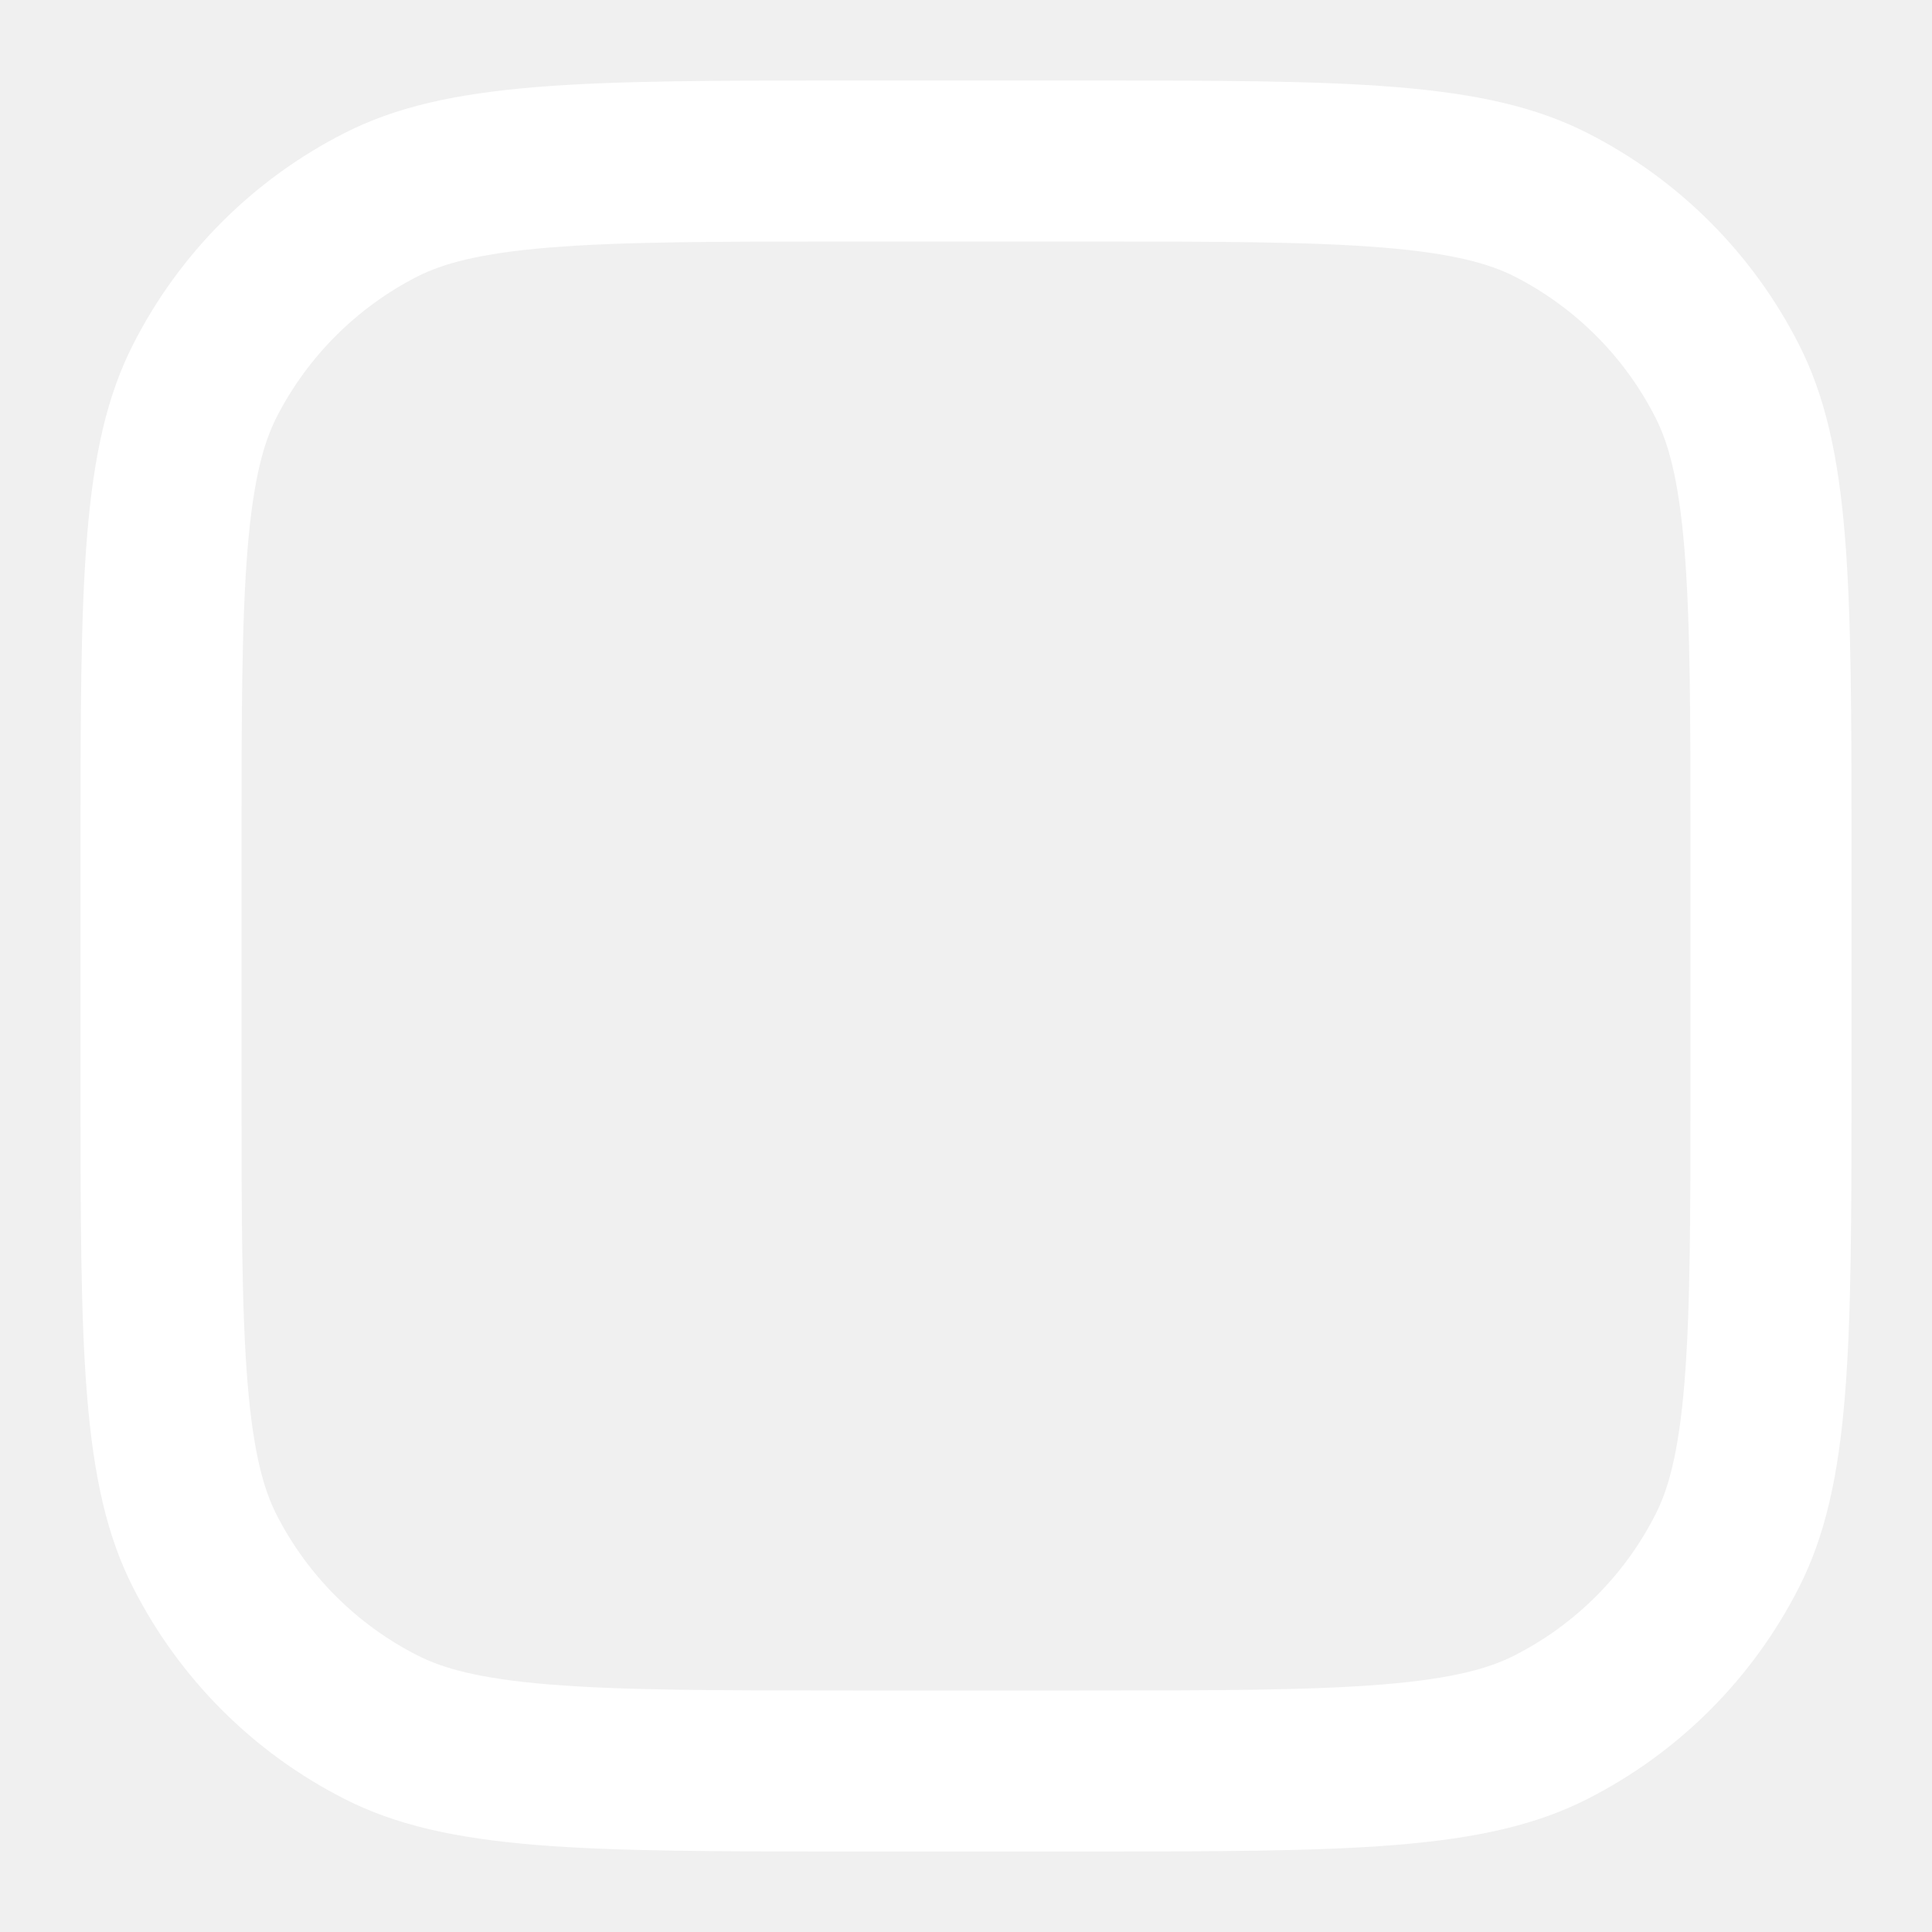
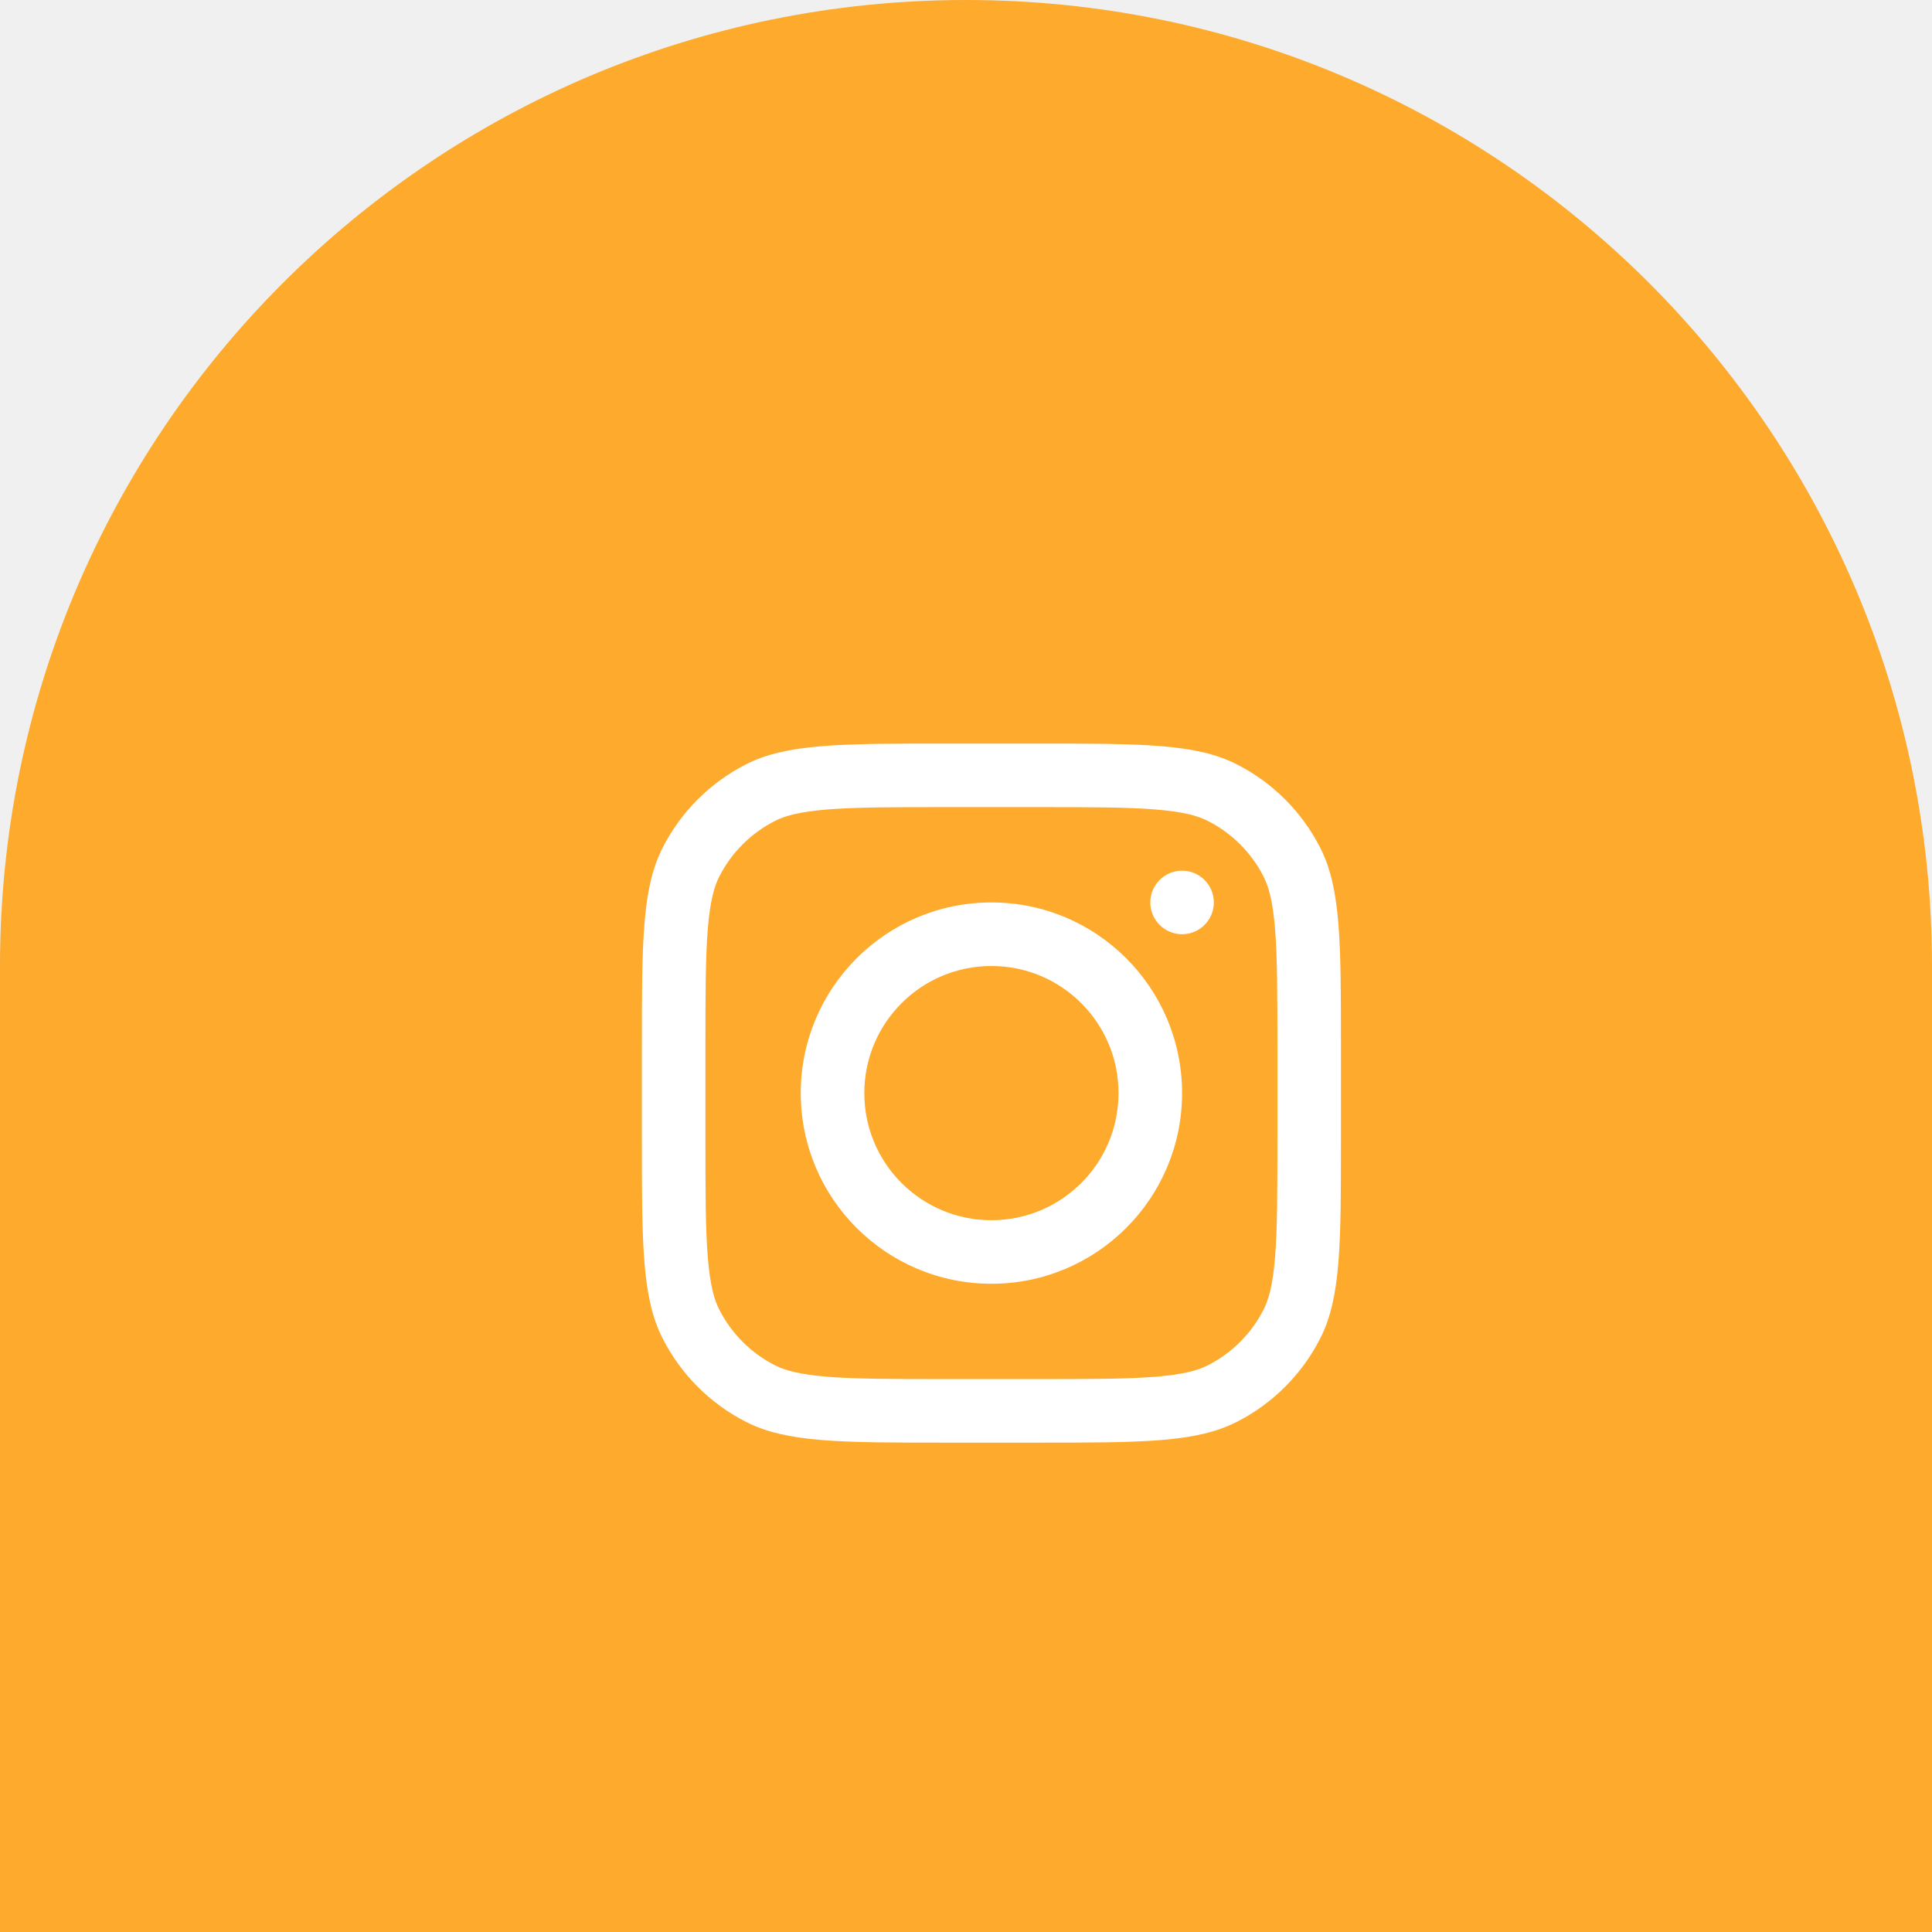
- <svg xmlns="http://www.w3.org/2000/svg" width="15" height="15" viewBox="0 0 15 15" fill="none">
-   <path fill-rule="evenodd" clip-rule="evenodd" d="M1.034 2.673C0.625 3.475 0.625 4.525 0.625 6.625V8.375C0.625 10.475 0.625 11.525 1.034 12.327C1.393 13.033 1.967 13.607 2.673 13.966C3.475 14.375 4.525 14.375 6.625 14.375H8.375C10.475 14.375 11.525 14.375 12.327 13.966C13.033 13.607 13.607 13.033 13.966 12.327C14.375 11.525 14.375 10.475 14.375 8.375V6.625C14.375 4.525 14.375 3.475 13.966 2.673C13.607 1.967 13.033 1.393 12.327 1.034C11.525 0.625 10.475 0.625 8.375 0.625H6.625C4.525 0.625 3.475 0.625 2.673 1.034C1.967 1.393 1.393 1.967 1.034 2.673ZM8.375 1.875H6.625C5.554 1.875 4.826 1.876 4.264 1.922C3.716 1.967 3.436 2.048 3.24 2.147C2.77 2.387 2.387 2.77 2.147 3.24C2.048 3.436 1.967 3.716 1.922 4.264C1.876 4.826 1.875 5.554 1.875 6.625V8.375C1.875 9.446 1.876 10.174 1.922 10.736C1.967 11.284 2.048 11.565 2.147 11.76C2.387 12.23 2.77 12.613 3.24 12.852C3.436 12.952 3.716 13.033 4.264 13.078C4.826 13.124 5.554 13.125 6.625 13.125H8.375C9.446 13.125 10.174 13.124 10.736 13.078C11.284 13.033 11.565 12.952 11.76 12.852C12.23 12.613 12.613 12.23 12.852 11.76C12.952 11.565 13.033 11.284 13.078 10.736C13.124 10.174 13.125 9.446 13.125 8.375V6.625C13.125 5.554 13.124 4.826 13.078 4.264C13.033 3.716 12.952 3.436 12.852 3.24C12.613 2.77 12.23 2.387 11.76 2.147C11.565 2.048 11.284 1.967 10.736 1.922C10.174 1.876 9.446 1.875 8.375 1.875Z" fill="white" />
+ <svg xmlns="http://www.w3.org/2000/svg" width="38" height="38" viewBox="0 0 38 38" fill="none">
+   <path d="M0 19C0 8.507 8.507 0 19 0C29.493 0 38 8.507 38 19V38H0V19Z" fill="#FDAA2D" />
+   <g clip-path="url(#clip0_2_160)">
+     <path fill-rule="evenodd" clip-rule="evenodd" d="M19.5 25.25C21.571 25.25 23.25 23.571 23.25 21.5C23.25 19.429 21.571 17.75 19.5 17.75C17.429 17.75 15.75 19.429 15.75 21.5C15.75 23.571 17.429 25.25 19.5 25.25ZM19.5 24C20.881 24 22 22.881 22 21.5C22 20.119 20.881 19 19.5 19C18.119 19 17 20.119 17 21.5C17 22.881 18.119 24 19.5 24Z" fill="white" />
+     <path d="M23.25 17.125C22.905 17.125 22.625 17.405 22.625 17.75C22.625 18.095 22.905 18.375 23.25 18.375C23.595 18.375 23.875 18.095 23.875 17.75C23.875 17.405 23.595 17.125 23.25 17.125Z" fill="white" />
+     <path fill-rule="evenodd" clip-rule="evenodd" d="M13.034 16.672C12.625 17.475 12.625 18.525 12.625 20.625V22.375C12.625 24.475 12.625 25.525 13.034 26.327C13.393 27.033 13.967 27.607 14.672 27.966C15.475 28.375 16.525 28.375 18.625 28.375H20.375C22.475 28.375 23.525 28.375 24.327 27.966C25.033 27.607 25.607 27.033 25.966 26.327C26.375 25.525 26.375 24.475 26.375 22.375V20.625C26.375 18.525 26.375 17.475 25.966 16.672C25.607 15.967 25.033 15.393 24.327 15.034C23.525 14.625 22.475 14.625 20.375 14.625H18.625C16.525 14.625 15.475 14.625 14.672 15.034C13.967 15.393 13.393 15.967 13.034 16.672ZM20.375 15.875H18.625C17.554 15.875 16.826 15.876 16.264 15.922C15.716 15.967 15.435 16.048 15.24 16.148C14.77 16.387 14.387 16.77 14.148 17.24C14.048 17.436 13.967 17.716 13.922 18.264C13.876 18.826 13.875 19.554 13.875 20.625V22.375C13.875 23.446 13.876 24.174 13.922 24.736C13.967 25.284 14.048 25.564 14.148 25.76C14.387 26.23 14.77 26.613 15.24 26.852C15.435 26.952 15.716 27.033 16.264 27.078C16.826 27.124 17.554 27.125 18.625 27.125H20.375C21.446 27.125 22.174 27.124 22.736 27.078C23.284 27.033 23.564 26.952 23.76 26.852C24.23 26.613 24.613 26.23 24.852 25.76C24.952 25.564 25.033 25.284 25.078 24.736C25.124 24.174 25.125 23.446 25.125 22.375V20.625C25.125 19.554 25.124 18.826 25.078 18.264C25.033 17.716 24.952 17.436 24.852 17.24C24.613 16.77 24.23 16.387 23.76 16.148C23.564 16.048 23.284 15.967 22.736 15.922C22.174 15.876 21.446 15.875 20.375 15.875Z" fill="white" />
+   </g>
+   <defs>
+     <clipPath id="clip0_2_160">
+       <rect width="15" height="15" fill="white" transform="translate(12 14)" />
+     </clipPath>
+   </defs>
</svg>
